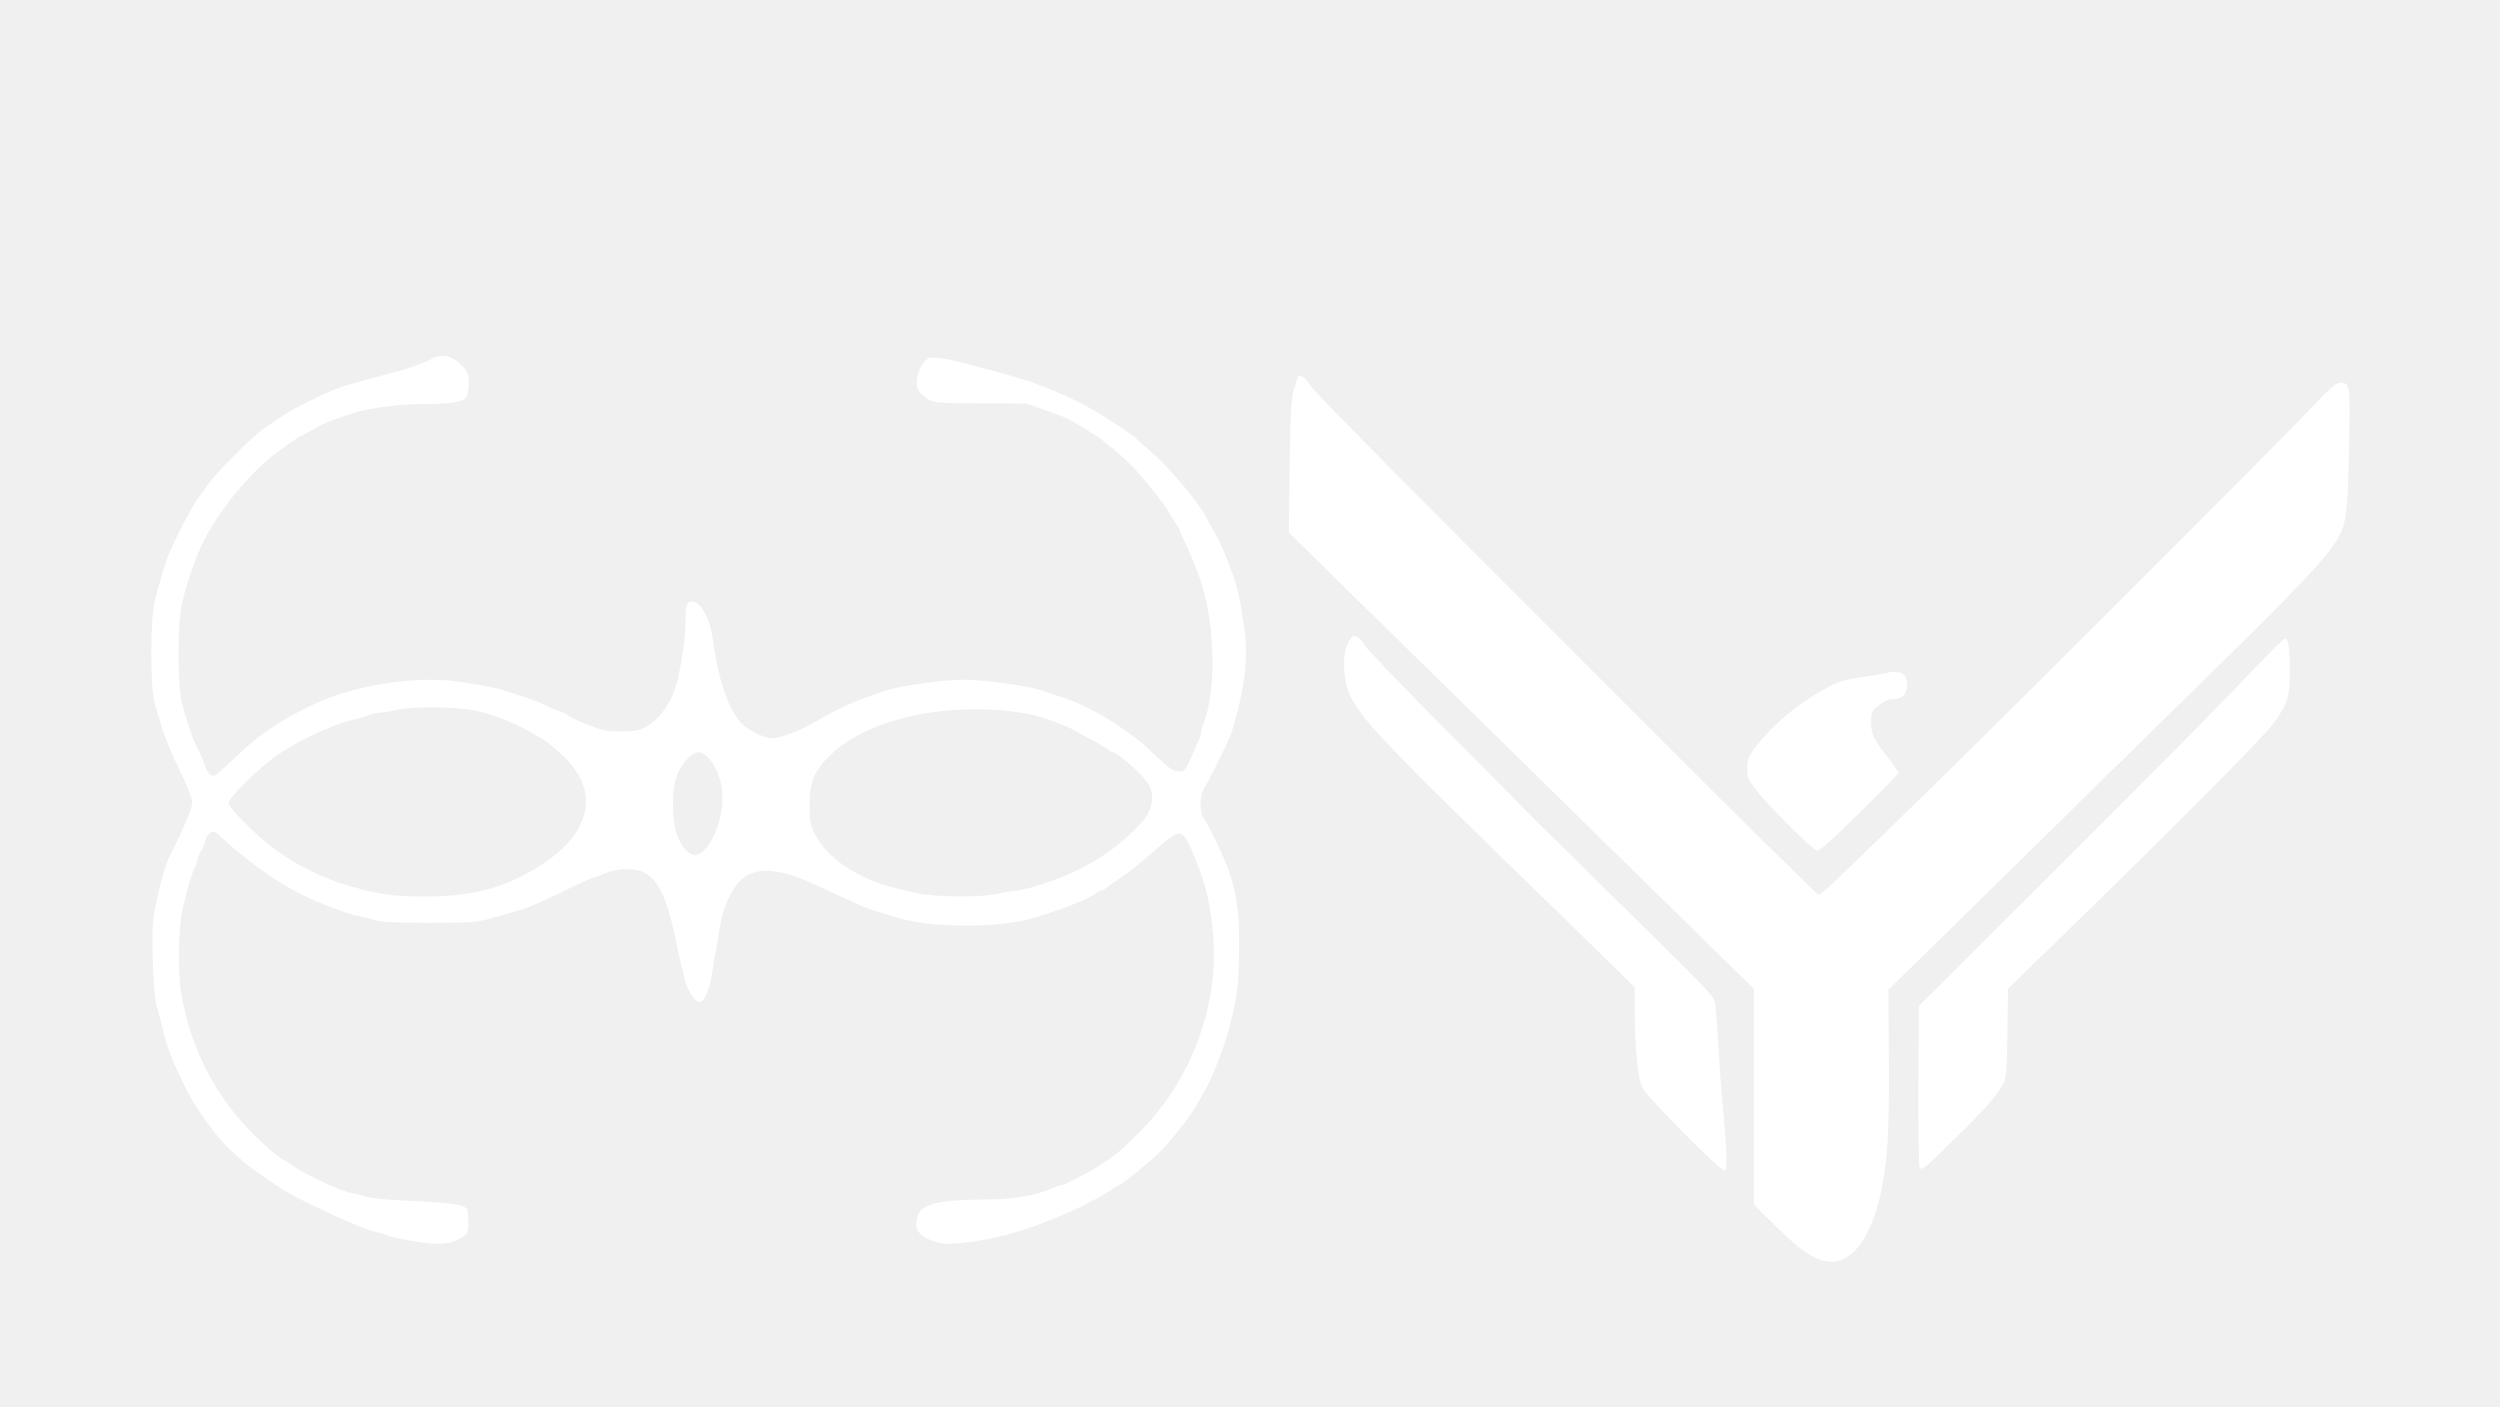
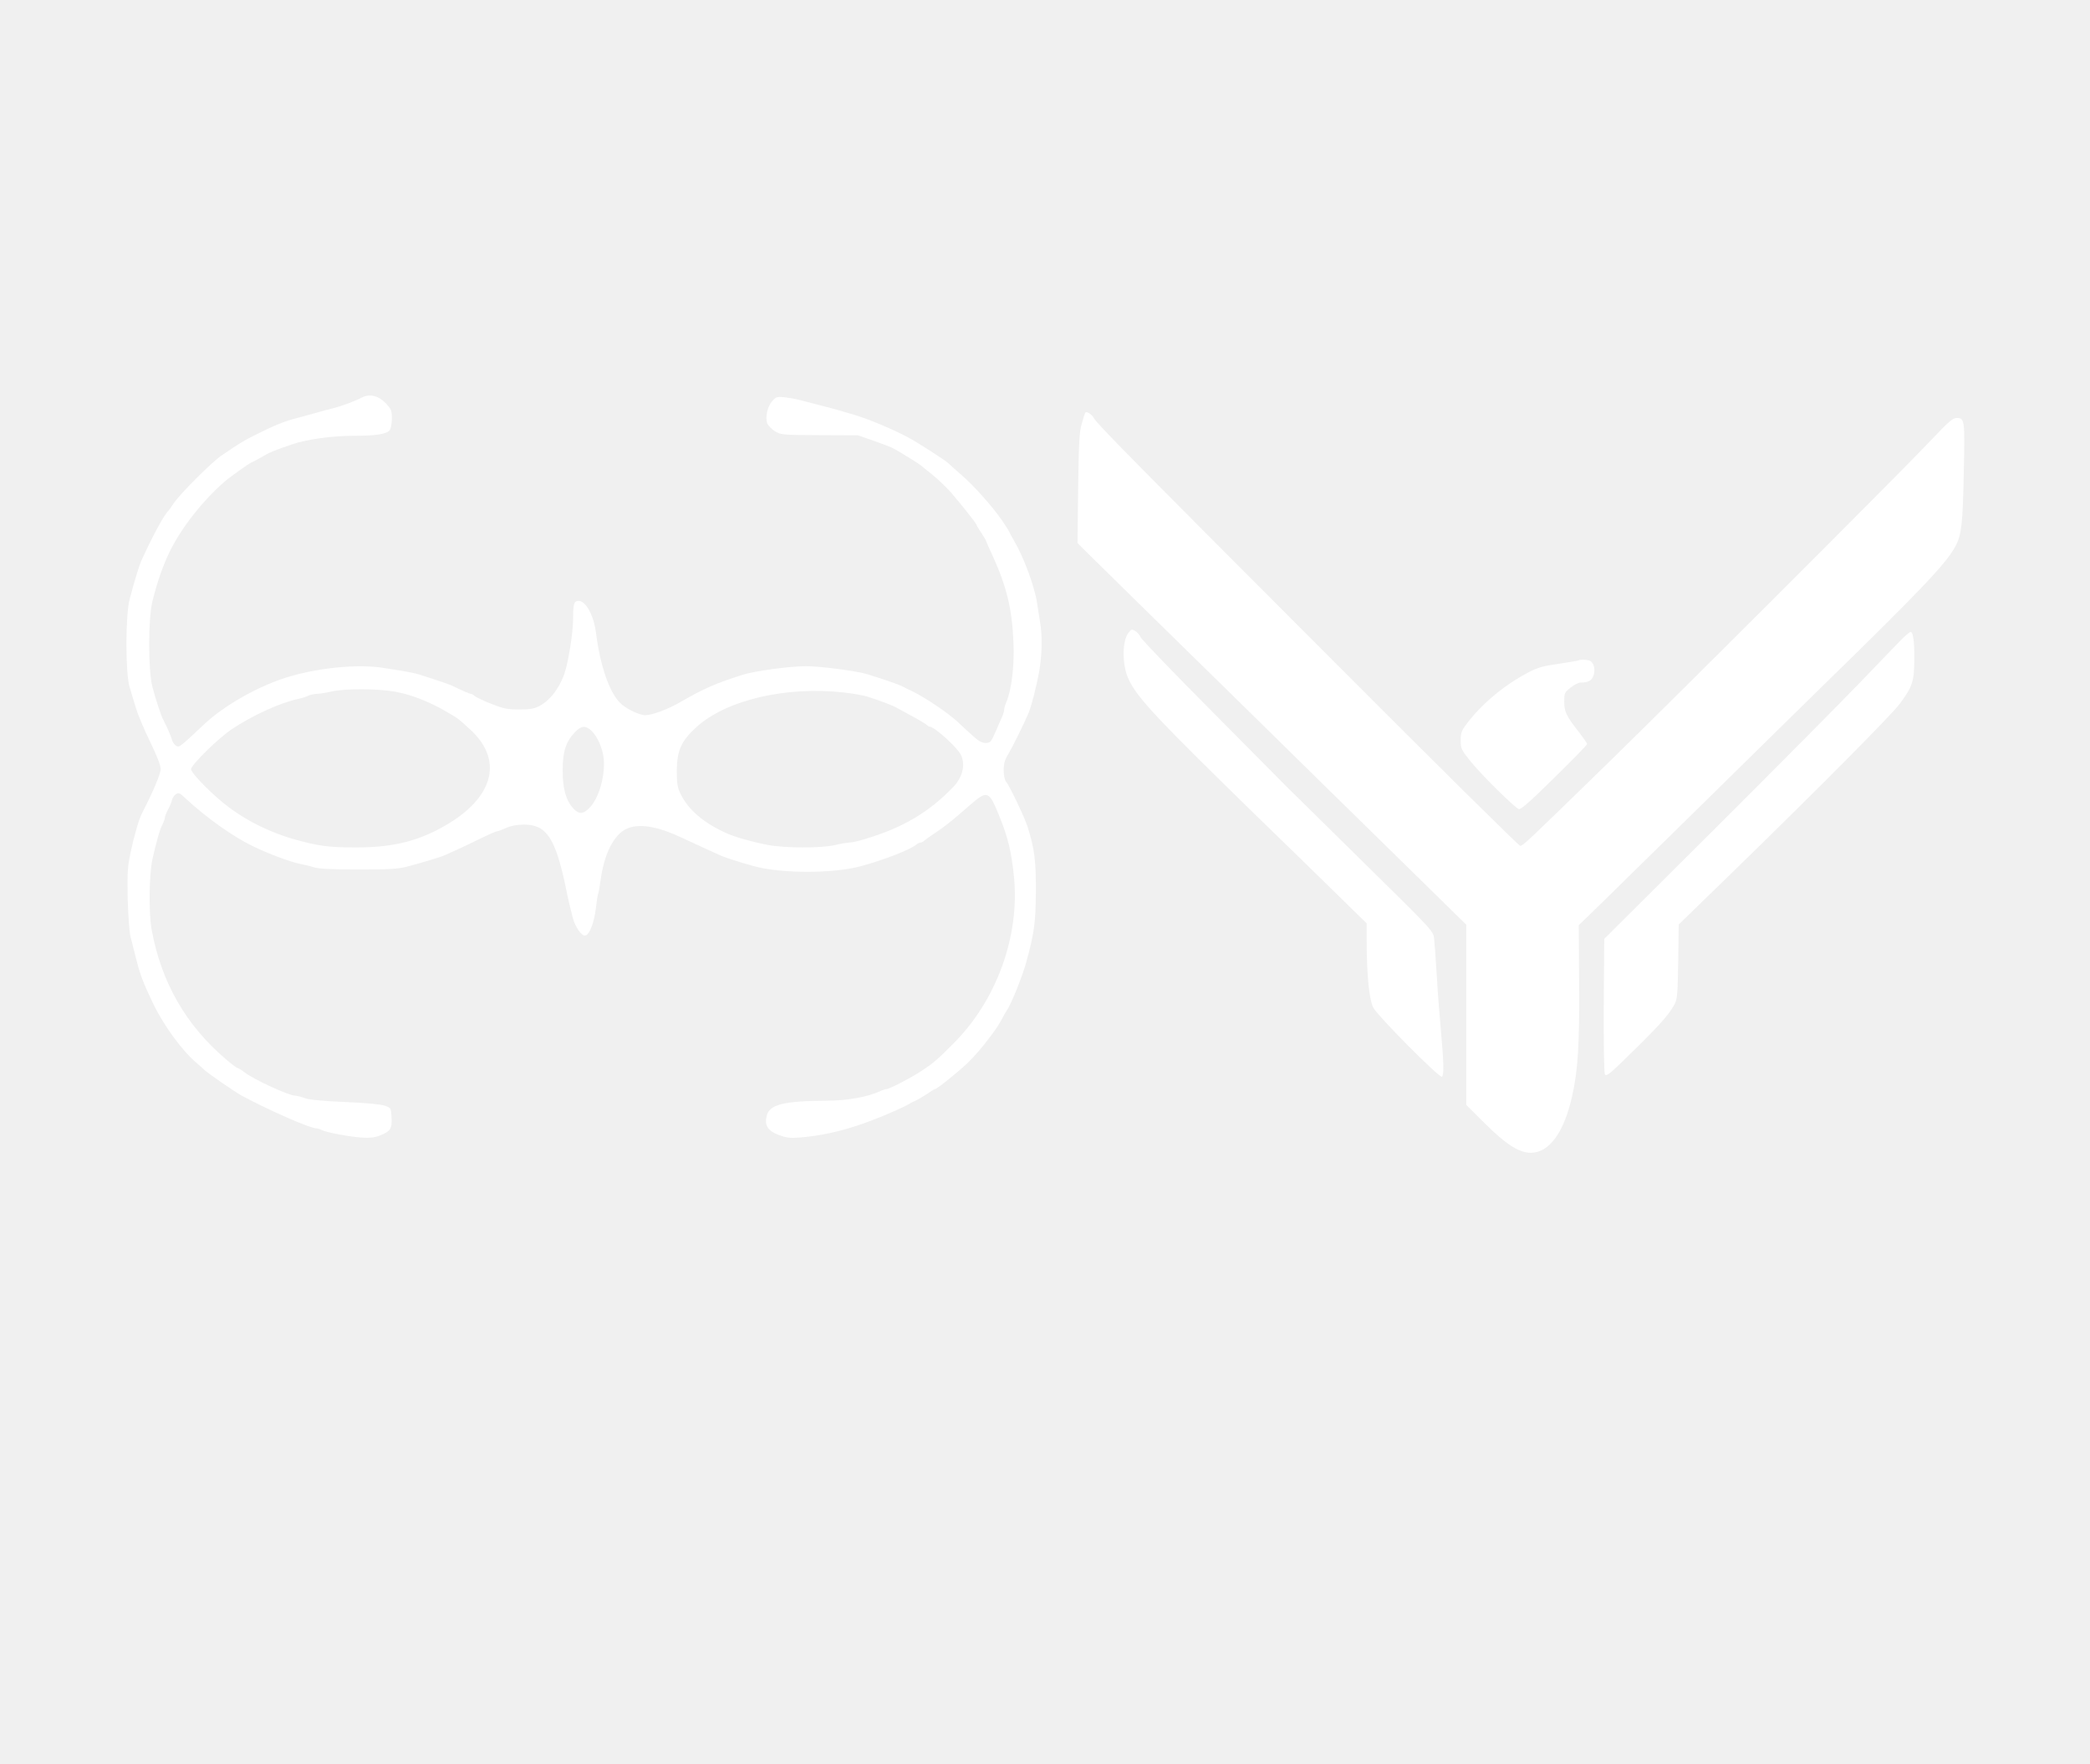
- <svg xmlns="http://www.w3.org/2000/svg" version="1.0" width="1280pt" height="720pt" viewBox="0 0 1280 720" preserveAspectRatio="xMidYMid meet">
-   <g transform="translate(0, 1020) scale(0.1,-0.1)" fill="#ffffff" stroke="none">
+ <svg xmlns="http://www.w3.org/2000/svg" version="1.0" width="1280pt" height="1080pt" viewBox="0 0 1280 1080" preserveAspectRatio="xMidYMid meet">
+   <g transform="translate(0, 1080) scale(0.1,-0.1)" fill="#ffffff" stroke="none">
    <path d="M2215 8365 c-39 -21 -119 -51 -170 -64 -22 -5 -74 -19 -115 -31 -41 -11 -91 -25 -110 -30 -74 -18 -141 -45 -265 -108 -66 -33 -87 -46 -200 -123 -59 -40 -251 -232 -290 -290 -16 -24 -32 -46 -35 -49 -27 -26 -97 -156 -165 -305 -13 -31 -41 -120 -71 -235 -26 -96 -26 -450 -1 -535 10 -33 27 -91 39 -130 11 -38 50 -131 86 -205 43 -88 66 -147 66 -170 0 -29 -45 -136 -115 -272 -19 -38 -49 -141 -69 -238 -19 -89 -21 -127 -18 -284 3 -100 10 -203 17 -231 7 -27 22 -86 33 -130 26 -104 41 -144 103 -275 65 -138 185 -302 274 -374 13 -11 31 -27 40 -36 18 -19 192 -139 233 -161 170 -91 417 -199 454 -199 8 0 24 -5 35 -11 27 -14 170 -41 246 -46 44 -3 76 0 107 12 67 26 78 42 74 111 -3 59 -3 59 -43 73 -25 8 -117 17 -241 22 -135 6 -216 13 -245 23 -24 9 -52 16 -62 16 -38 0 -255 100 -308 142 -20 15 -41 28 -46 28 -4 0 -37 25 -73 56 -243 208 -392 469 -451 789 -19 102 -16 343 5 435 24 108 45 181 62 213 8 16 14 34 14 40 0 7 8 28 18 47 11 19 22 46 25 60 3 14 15 30 25 37 16 9 24 6 49 -18 135 -126 298 -242 425 -303 92 -45 228 -95 283 -106 22 -4 60 -13 85 -21 33 -10 107 -14 275 -14 191 0 242 3 300 18 94 25 207 59 225 68 8 4 38 17 65 29 28 12 95 44 150 71 55 27 105 49 112 49 6 0 30 9 54 20 29 13 66 20 109 20 137 0 192 -83 255 -385 15 -76 27 -124 44 -190 14 -50 51 -105 72 -105 28 0 58 77 69 173 5 43 11 81 14 85 2 4 9 43 15 86 20 144 70 252 137 298 70 48 185 37 339 -33 33 -15 101 -46 150 -69 50 -23 99 -45 110 -50 26 -12 123 -43 200 -64 170 -47 490 -47 660 0 137 37 301 101 336 131 8 7 21 13 27 13 6 0 17 6 24 13 7 6 38 28 68 48 56 37 99 71 204 163 115 100 122 98 189 -69 50 -123 72 -215 87 -365 36 -364 -107 -757 -370 -1020 -99 -100 -125 -122 -200 -171 -62 -41 -194 -109 -211 -109 -6 0 -25 -6 -42 -14 -77 -35 -196 -56 -319 -57 -266 -1 -355 -23 -372 -91 -15 -60 5 -93 73 -119 43 -16 70 -20 121 -16 189 14 370 65 600 168 36 16 72 34 80 39 8 6 26 15 39 20 13 6 44 24 68 40 24 17 46 30 49 30 12 0 145 107 203 163 77 75 182 212 213 277 7 14 17 32 23 40 25 34 98 213 121 300 49 180 57 243 58 430 1 188 -8 260 -50 395 -18 57 -110 251 -132 277 -9 10 -15 39 -15 70 0 42 6 64 30 103 26 44 99 192 123 250 17 41 48 163 64 250 18 103 21 223 5 310 -5 33 -14 85 -18 115 -16 102 -82 280 -142 381 -16 27 -29 52 -29 54 0 2 -19 32 -42 66 -61 89 -174 215 -254 284 -38 33 -71 63 -74 66 -12 15 -191 130 -250 161 -91 49 -241 112 -330 138 -128 38 -121 36 -335 91 -27 7 -71 14 -96 17 -41 3 -48 1 -71 -26 -29 -34 -42 -99 -29 -135 5 -13 27 -35 47 -48 37 -22 45 -23 274 -24 l235 -1 95 -33 c52 -18 109 -40 125 -49 37 -20 158 -95 165 -102 3 -3 34 -29 70 -57 36 -29 88 -79 115 -110 63 -73 155 -189 155 -196 0 -3 13 -26 30 -50 16 -25 30 -48 30 -51 0 -3 15 -39 34 -78 90 -195 125 -335 133 -547 6 -140 -12 -285 -43 -359 -8 -18 -14 -40 -14 -48 0 -9 -6 -30 -14 -47 -8 -18 -27 -60 -41 -94 -26 -58 -30 -63 -59 -63 -22 0 -44 12 -76 42 -25 22 -69 62 -97 89 -60 55 -192 144 -273 184 -30 14 -62 30 -71 35 -15 8 -121 44 -204 70 -69 21 -287 50 -380 50 -96 0 -313 -29 -385 -52 -159 -50 -243 -86 -380 -166 -79 -46 -175 -82 -219 -82 -36 0 -120 41 -153 75 -67 67 -122 227 -148 430 -13 105 -62 195 -106 195 -29 0 -34 -16 -34 -110 0 -85 -30 -270 -54 -338 -32 -90 -88 -161 -151 -195 -32 -17 -57 -22 -125 -22 -73 0 -97 5 -170 34 -47 18 -92 40 -101 47 -8 8 -19 14 -24 14 -7 0 -73 29 -117 51 -16 8 -123 44 -203 69 -29 9 -94 21 -220 40 -161 25 -411 -1 -600 -62 -176 -57 -376 -172 -495 -284 -152 -143 -152 -143 -172 -131 -10 7 -22 23 -25 37 -6 22 -28 73 -53 122 -14 25 -46 123 -67 203 -26 102 -26 418 1 525 31 123 64 217 107 305 73 147 200 308 334 425 38 33 161 120 170 120 2 0 27 14 56 30 50 30 74 40 189 79 87 30 238 51 366 52 146 0 213 10 231 35 7 10 13 42 13 71 0 48 -4 58 -37 93 -46 48 -100 60 -148 35z m220 -1804 c94 -19 199 -61 300 -120 72 -42 65 -36 143 -107 218 -198 140 -442 -199 -616 -149 -77 -294 -108 -501 -108 -167 0 -231 9 -383 52 -164 48 -317 128 -440 231 -89 75 -185 176 -185 196 0 26 166 189 248 244 126 85 301 165 410 187 23 5 51 14 61 20 11 5 35 10 53 11 18 0 58 7 88 14 88 20 300 18 405 -4z m2733 -2 c53 -6 120 -17 147 -26 64 -20 157 -55 170 -64 6 -3 46 -25 90 -49 44 -23 87 -49 96 -56 8 -8 18 -14 22 -14 29 0 168 -125 192 -173 29 -59 11 -137 -47 -197 -149 -155 -310 -250 -542 -319 -38 -12 -81 -21 -95 -21 -14 -1 -53 -7 -86 -15 -83 -20 -307 -20 -415 1 -94 18 -197 47 -250 71 -142 64 -233 142 -282 241 -19 39 -23 62 -23 142 1 124 27 182 119 266 181 166 548 253 904 213z m-1547 -233 c37 -35 69 -106 76 -169 11 -108 -29 -247 -88 -306 -38 -38 -63 -39 -97 -3 -46 49 -67 124 -66 237 0 113 20 174 77 233 37 38 63 40 98 8z" />
    <path d="M6647 8273 c-3 -5 -13 -35 -22 -68 -15 -50 -18 -117 -22 -395 l-4 -335 29 -30 c16 -16 204 -201 417 -410 214 -209 510 -500 659 -646 149 -147 332 -326 406 -399 74 -73 300 -294 503 -493 l367 -360 0 -552 0 -552 115 -114 c127 -127 209 -179 280 -179 113 0 203 124 253 345 36 160 46 317 43 695 l-2 354 128 124 c70 69 364 357 653 641 288 284 619 608 734 721 589 575 737 731 792 835 37 68 45 139 51 452 7 327 6 333 -46 333 -21 0 -51 -26 -146 -127 -169 -180 -1536 -1546 -1985 -1984 -495 -482 -522 -509 -540 -509 -8 0 -526 512 -1150 1138 -1222 1223 -1440 1445 -1459 1479 -13 25 -47 47 -54 36z" />
    <path d="M6911 6924 c-40 -51 -39 -198 1 -284 54 -115 174 -242 796 -849 151 -146 361 -351 468 -456 l194 -190 0 -115 c1 -203 15 -350 40 -400 25 -50 406 -434 421 -424 13 8 11 94 -5 268 -8 83 -20 237 -26 341 -6 105 -14 211 -17 237 -5 47 -8 49 -451 485 -245 241 -450 443 -456 449 -6 6 -207 209 -447 451 -240 241 -439 448 -443 460 -4 12 -18 28 -31 37 -23 15 -25 14 -44 -10z" />
    <path d="M11654 6892 c-21 -21 -136 -140 -254 -263 -118 -123 -521 -529 -895 -902 l-680 -677 -3 -408 c-1 -245 2 -413 7 -422 8 -12 26 1 93 65 231 224 295 293 334 365 16 31 19 63 22 261 l3 227 322 313 c520 506 980 969 1032 1039 78 105 88 137 89 270 1 113 -7 170 -23 170 -4 0 -25 -17 -47 -38z" />
    <path d="M9669 6756 c-2 -2 -57 -11 -121 -21 -94 -13 -131 -23 -184 -51 -157 -82 -301 -204 -394 -334 -19 -27 -25 -47 -24 -86 0 -48 4 -57 59 -125 68 -85 272 -286 297 -294 12 -4 73 49 217 192 111 108 201 201 201 206 0 5 -22 37 -48 71 -79 100 -92 127 -92 189 0 52 2 57 39 86 21 17 49 31 62 31 48 0 68 12 79 45 12 37 1 79 -25 89 -18 7 -59 8 -66 2z" />
  </g>
</svg>
